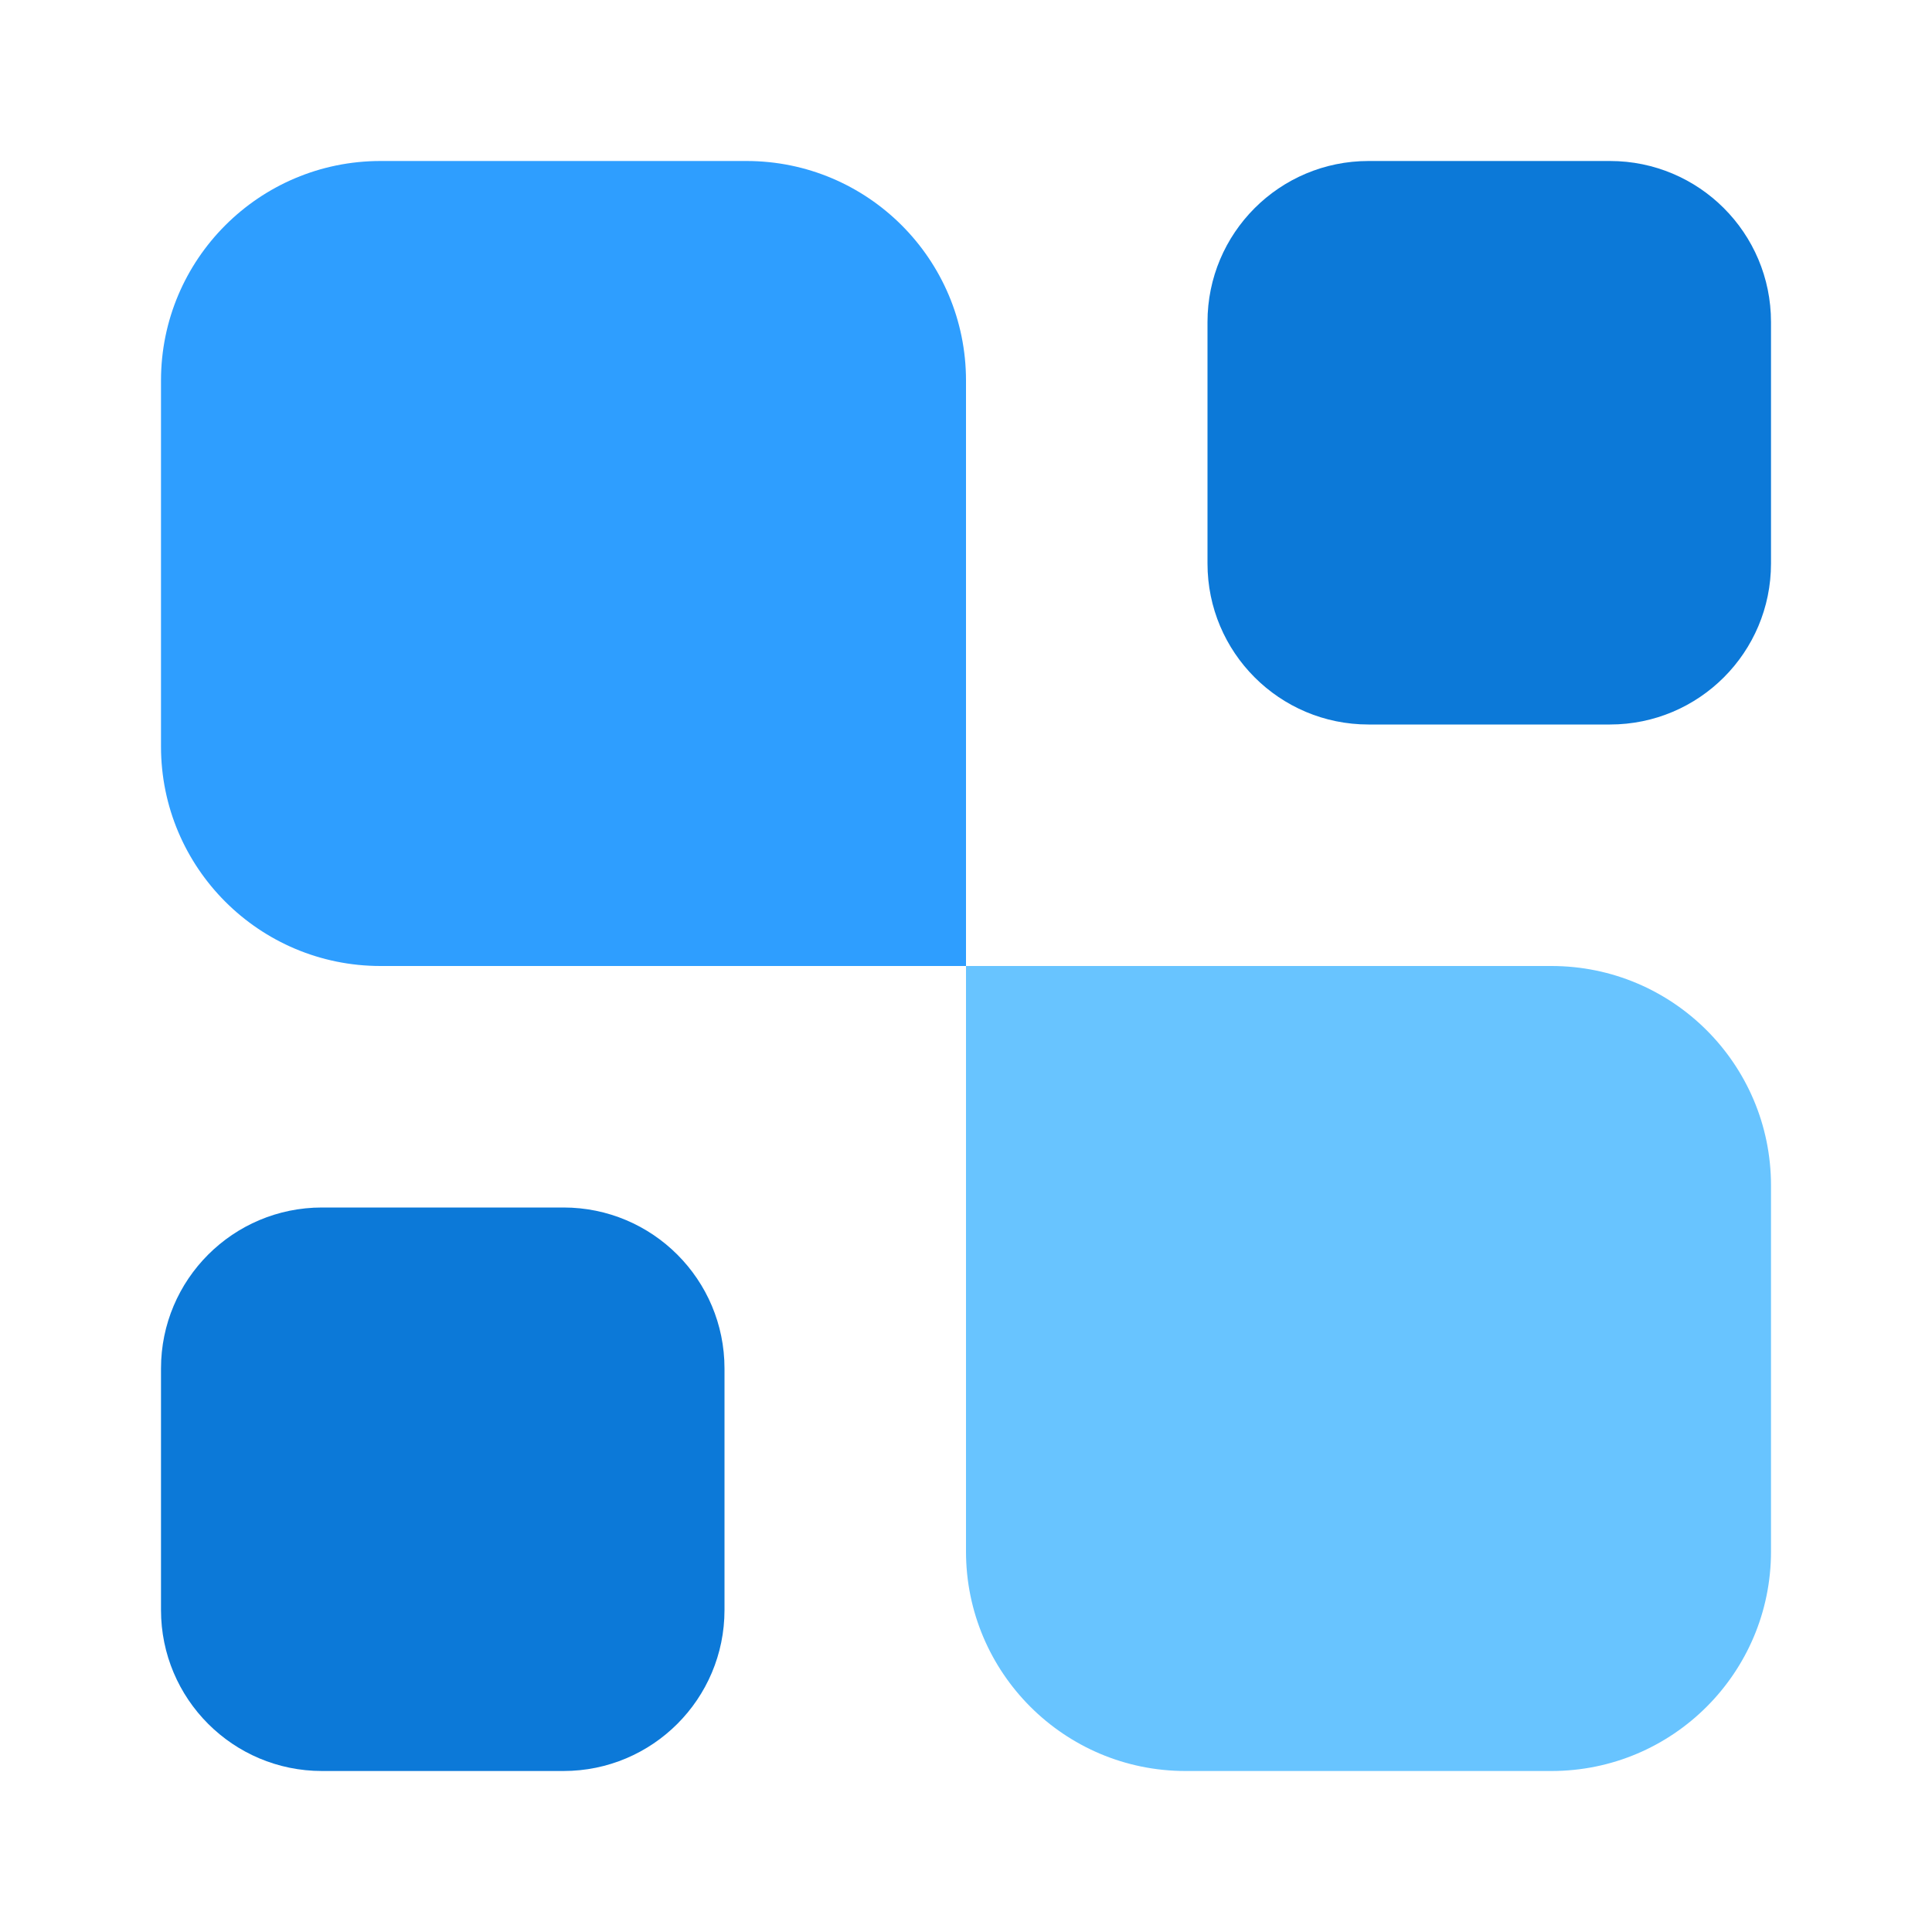
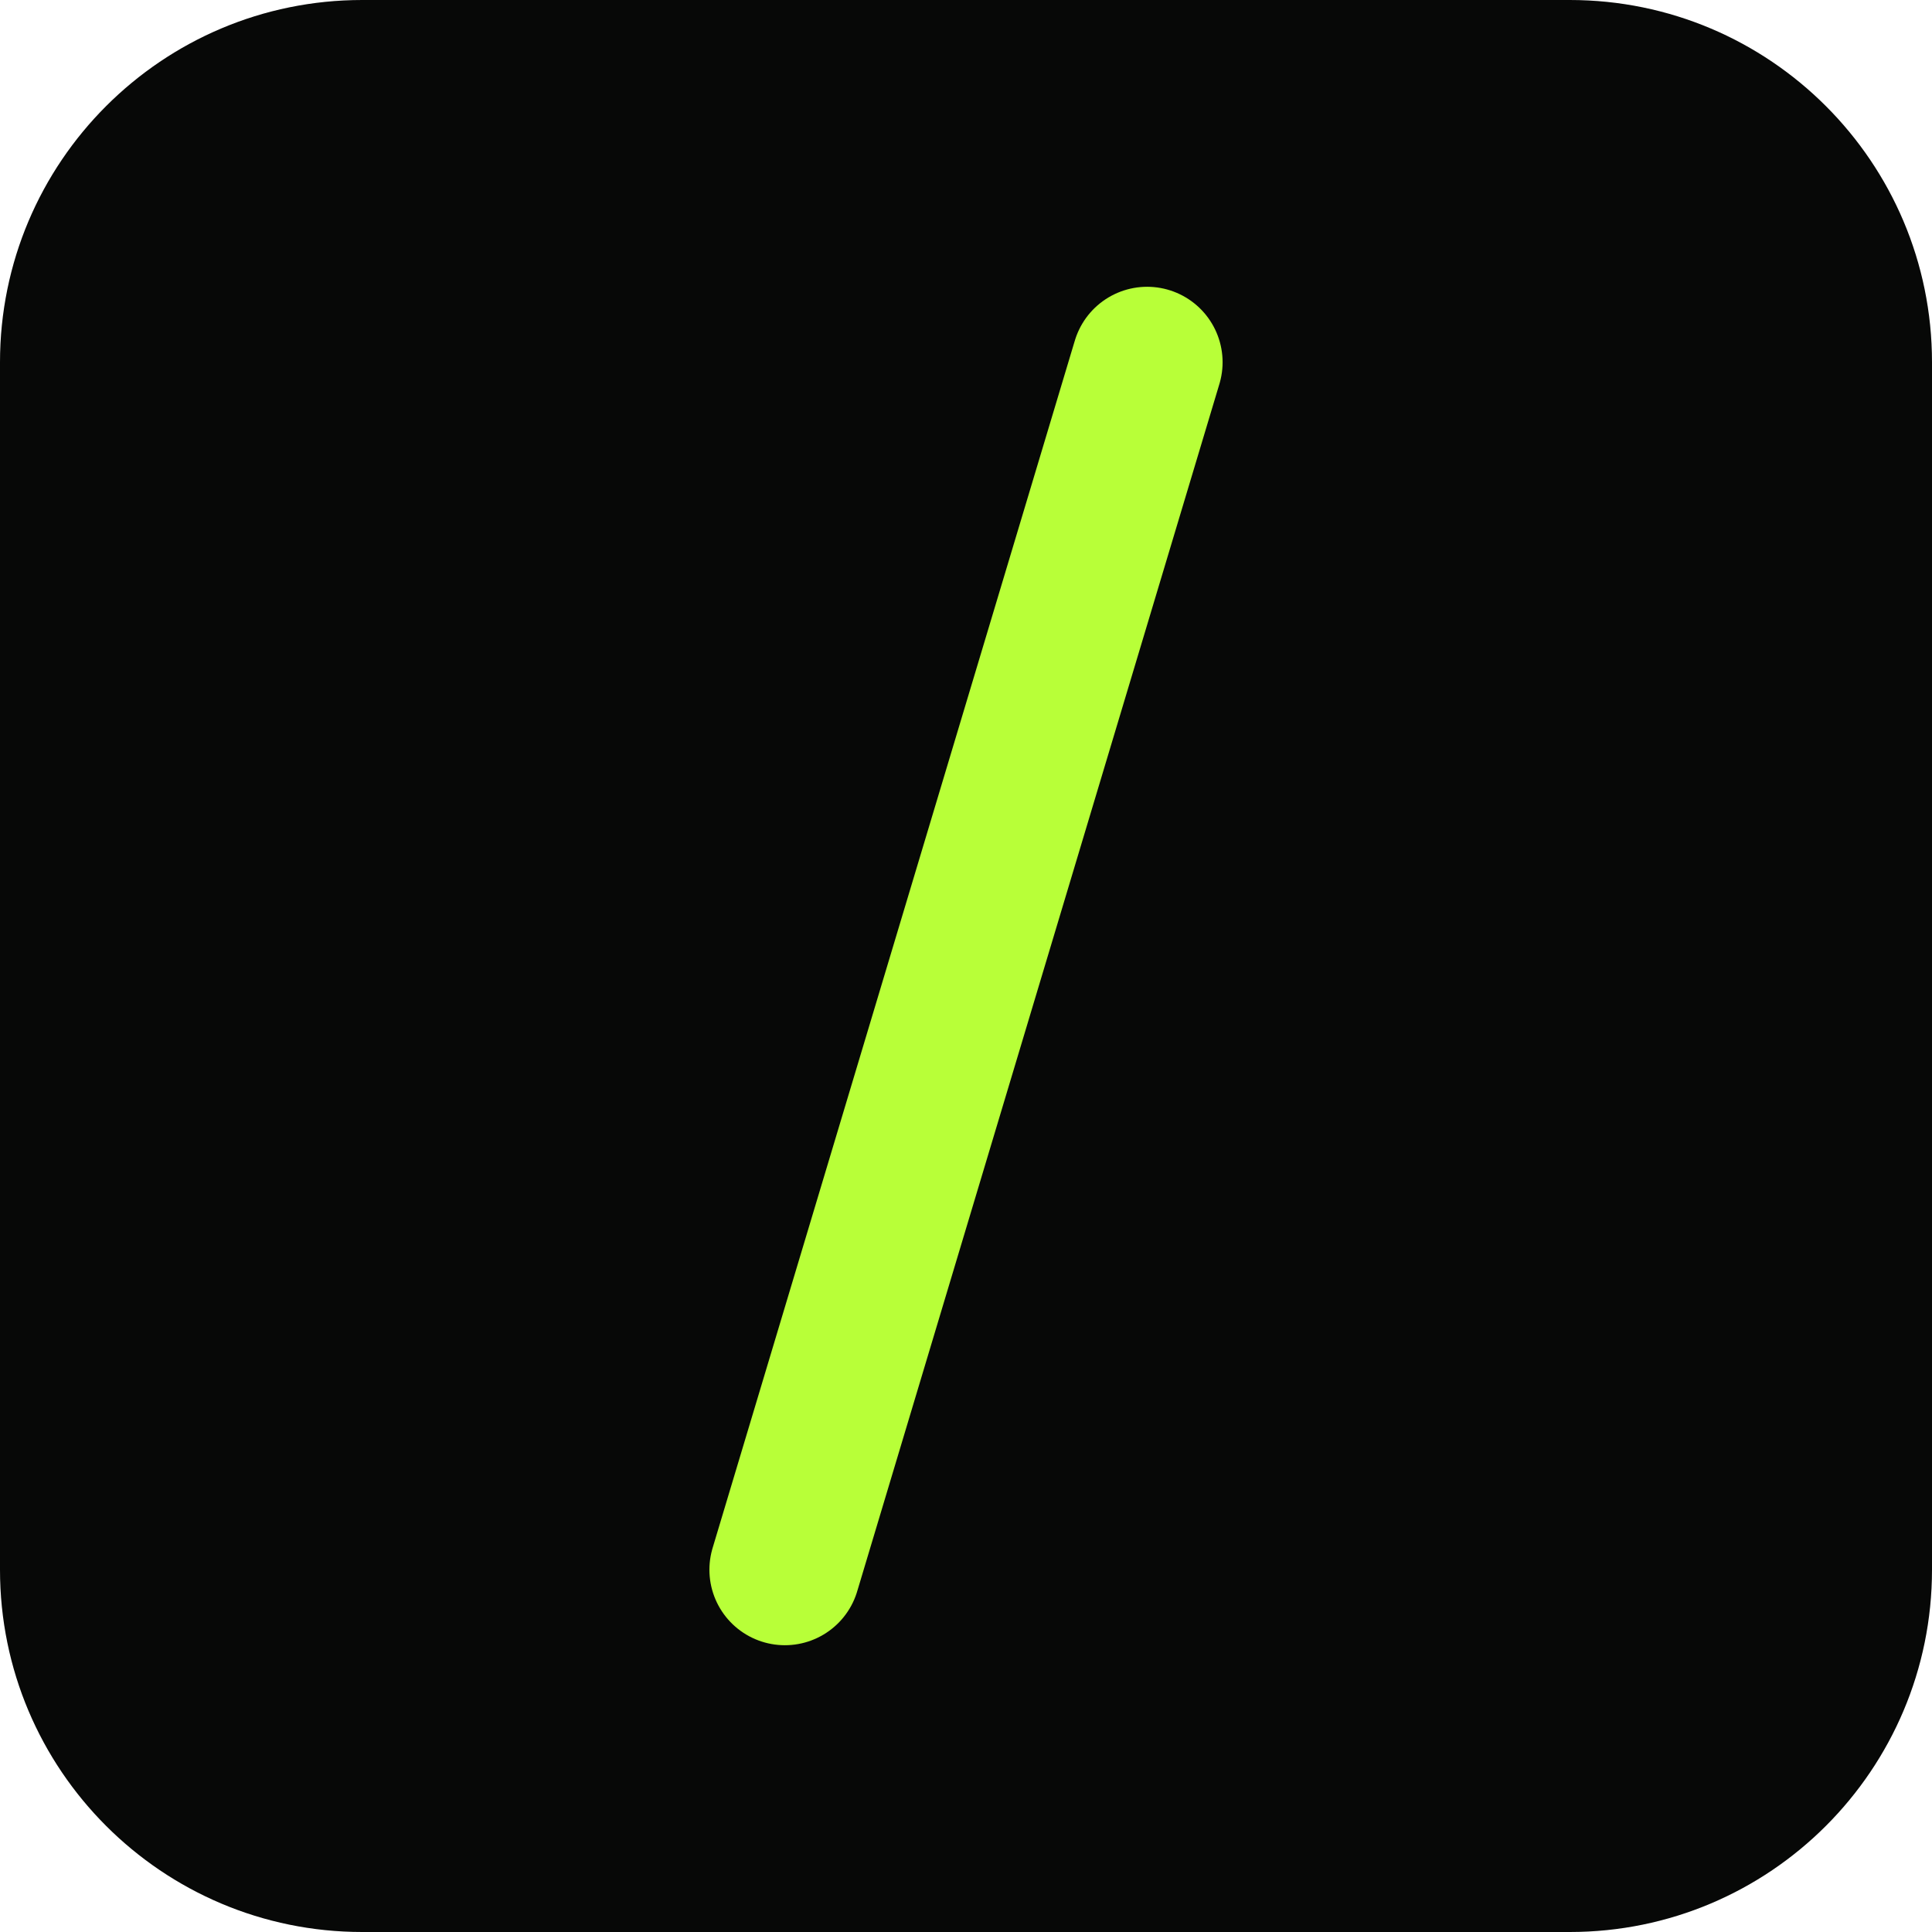
- <svg xmlns="http://www.w3.org/2000/svg" width="24" height="24" viewBox="0 0 24 24" fill="none">
-   <path d="M22 19.273C22 20.779 20.779 22 19.273 22H14.727C13.221 22 12 20.779 12 19.273V12H19.273C20.779 12 22 13.221 22 14.727V19.273Z" fill="#68C4FF" />
-   <path d="M20 2C21.105 2 22 2.895 22 4V7C22 8.105 21.105 9 20 9H17C15.895 9 15 8.105 15 7V4C15 2.895 15.895 2 17 2H20Z" fill="#0C79D8" />
-   <path d="M7 15C8.105 15 9 15.895 9 17V20C9 21.105 8.105 22 7 22H4C2.895 22 2 21.105 2 20V17C2 15.895 2.895 15 4 15H7Z" fill="#0C79D8" />
-   <path d="M12 12H4.727C3.221 12 2 10.779 2 9.273V4.727C2 3.221 3.221 2 4.727 2H9.273C10.779 2 12 3.221 12 4.727V12Z" fill="#2E9EFF" />
+ <svg xmlns="http://www.w3.org/2000/svg" viewBox="0 0 64 64">
+   <rect width="64" height="64" rx="12" fill="#070807" />
+   <path d="M38 12 26 52" stroke="#b8ff38" stroke-width="5" stroke-linecap="round" />
</svg>
